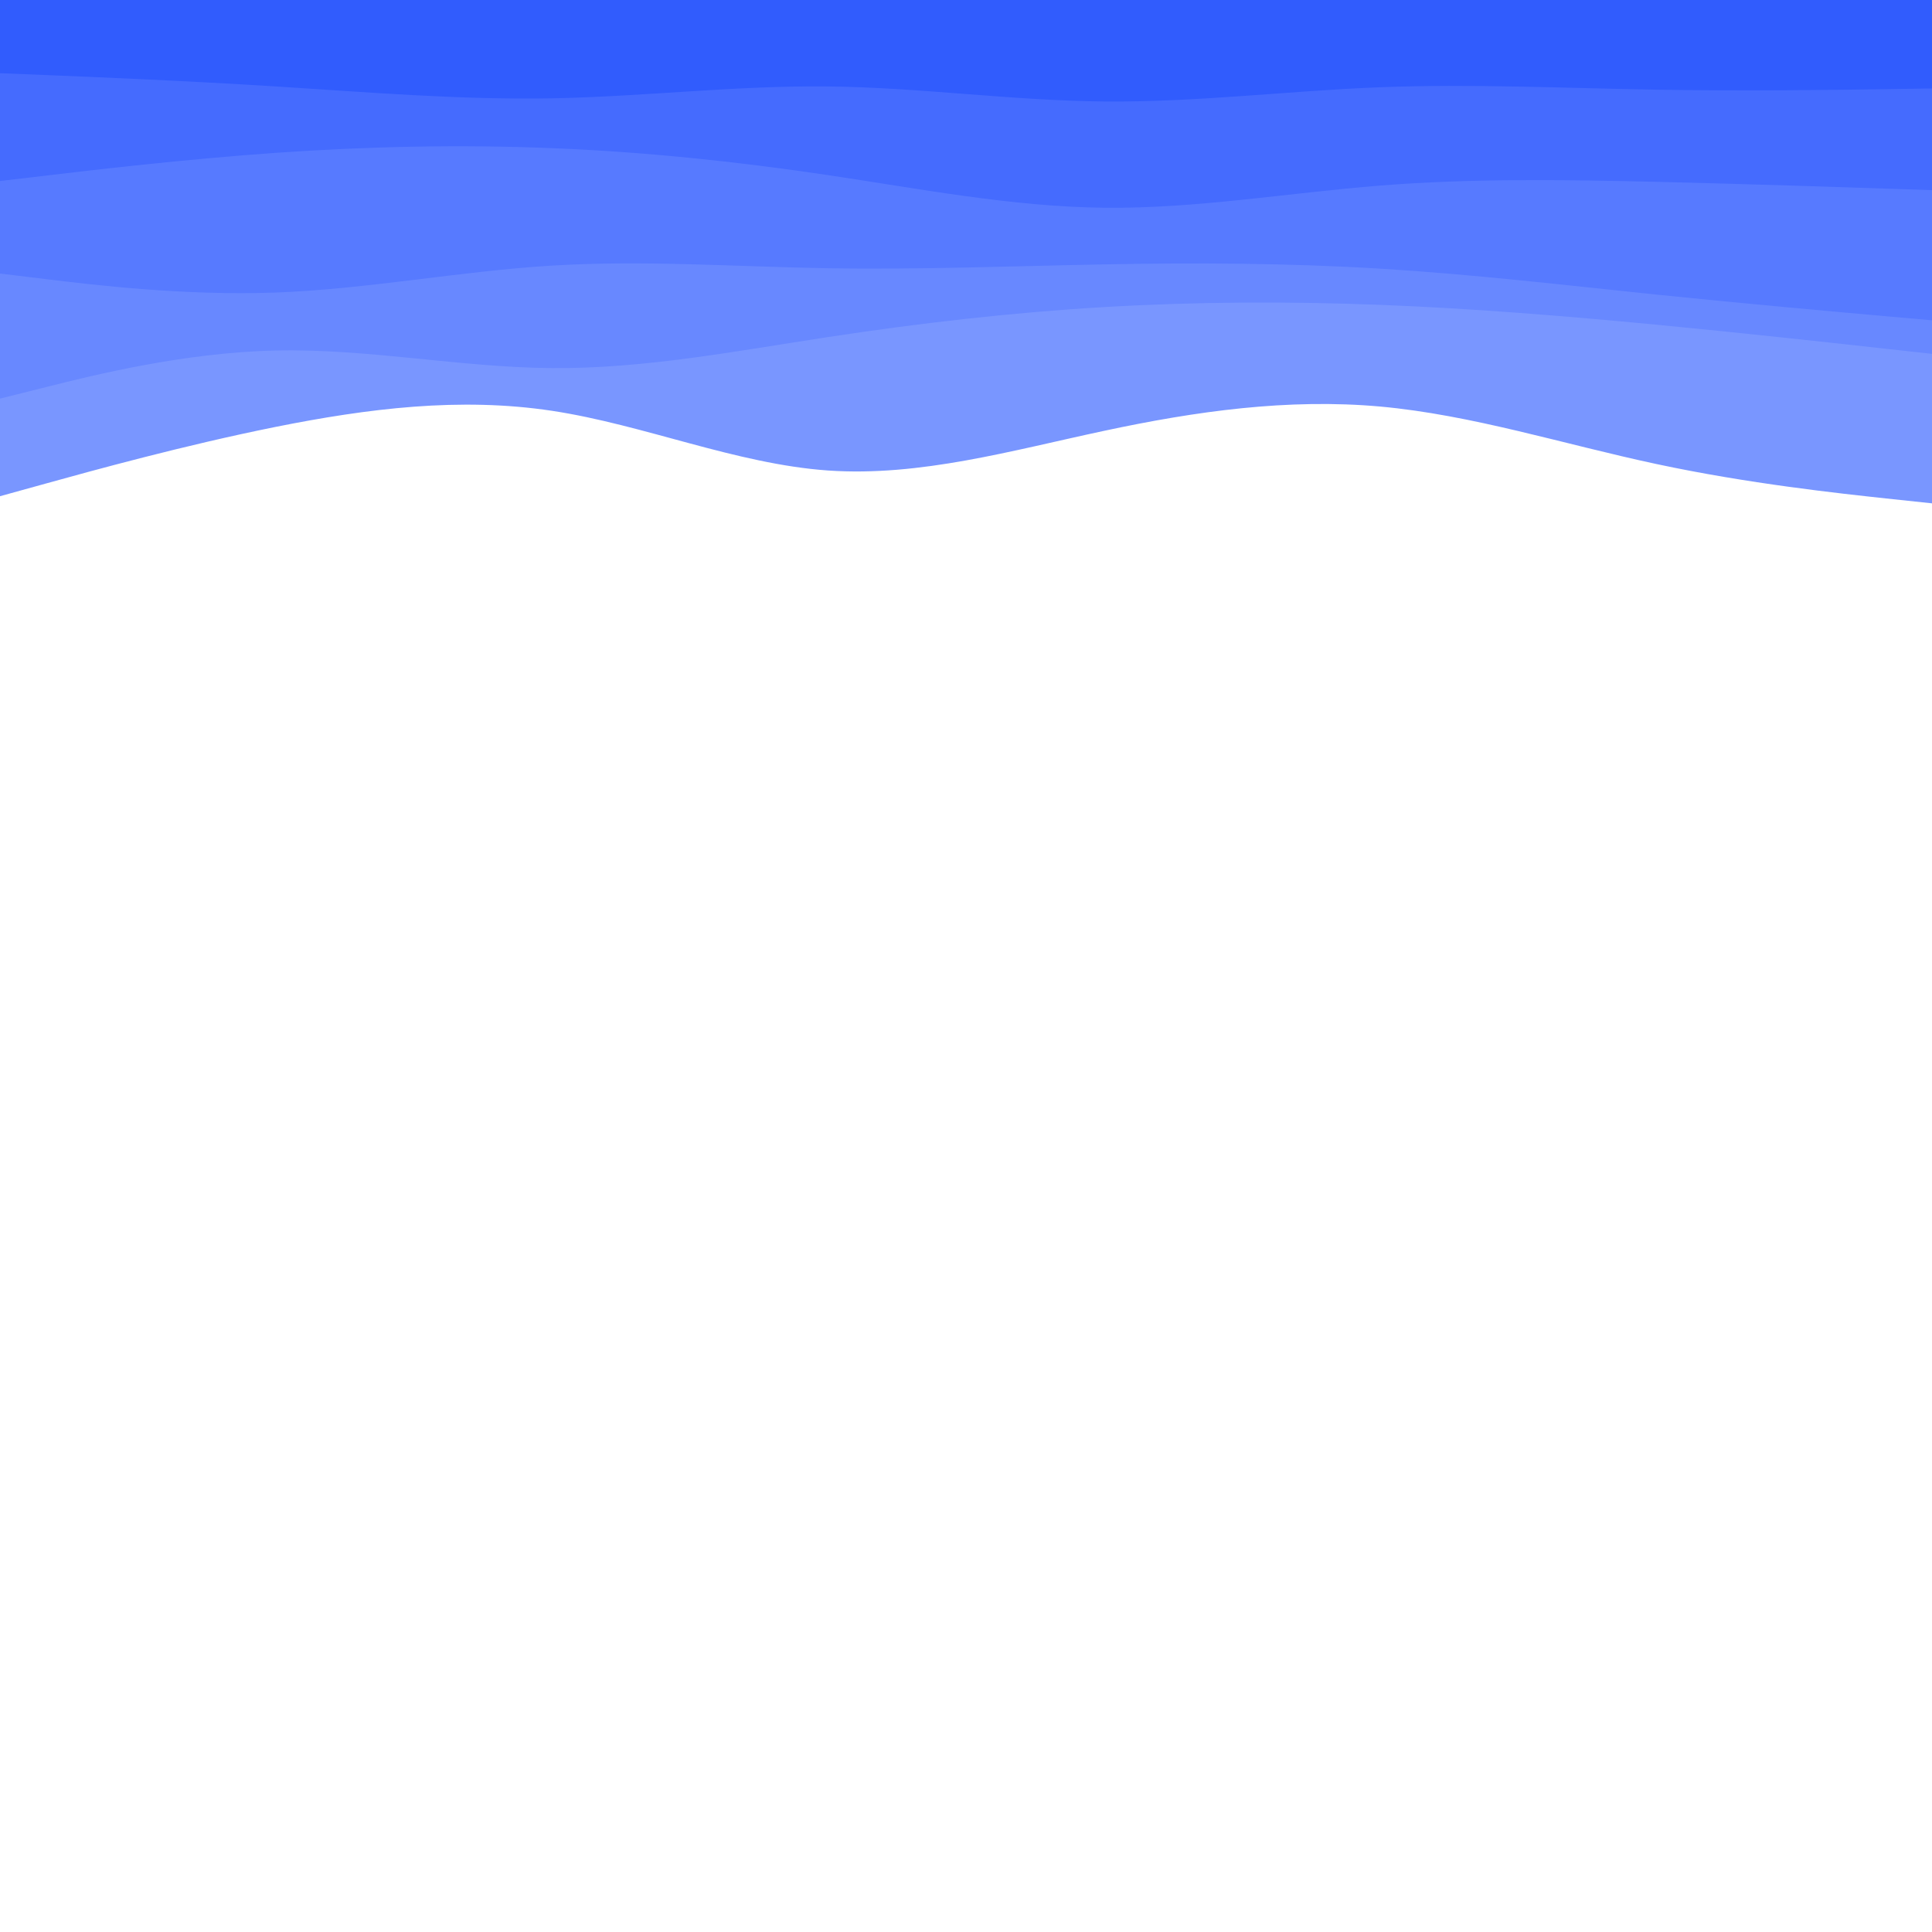
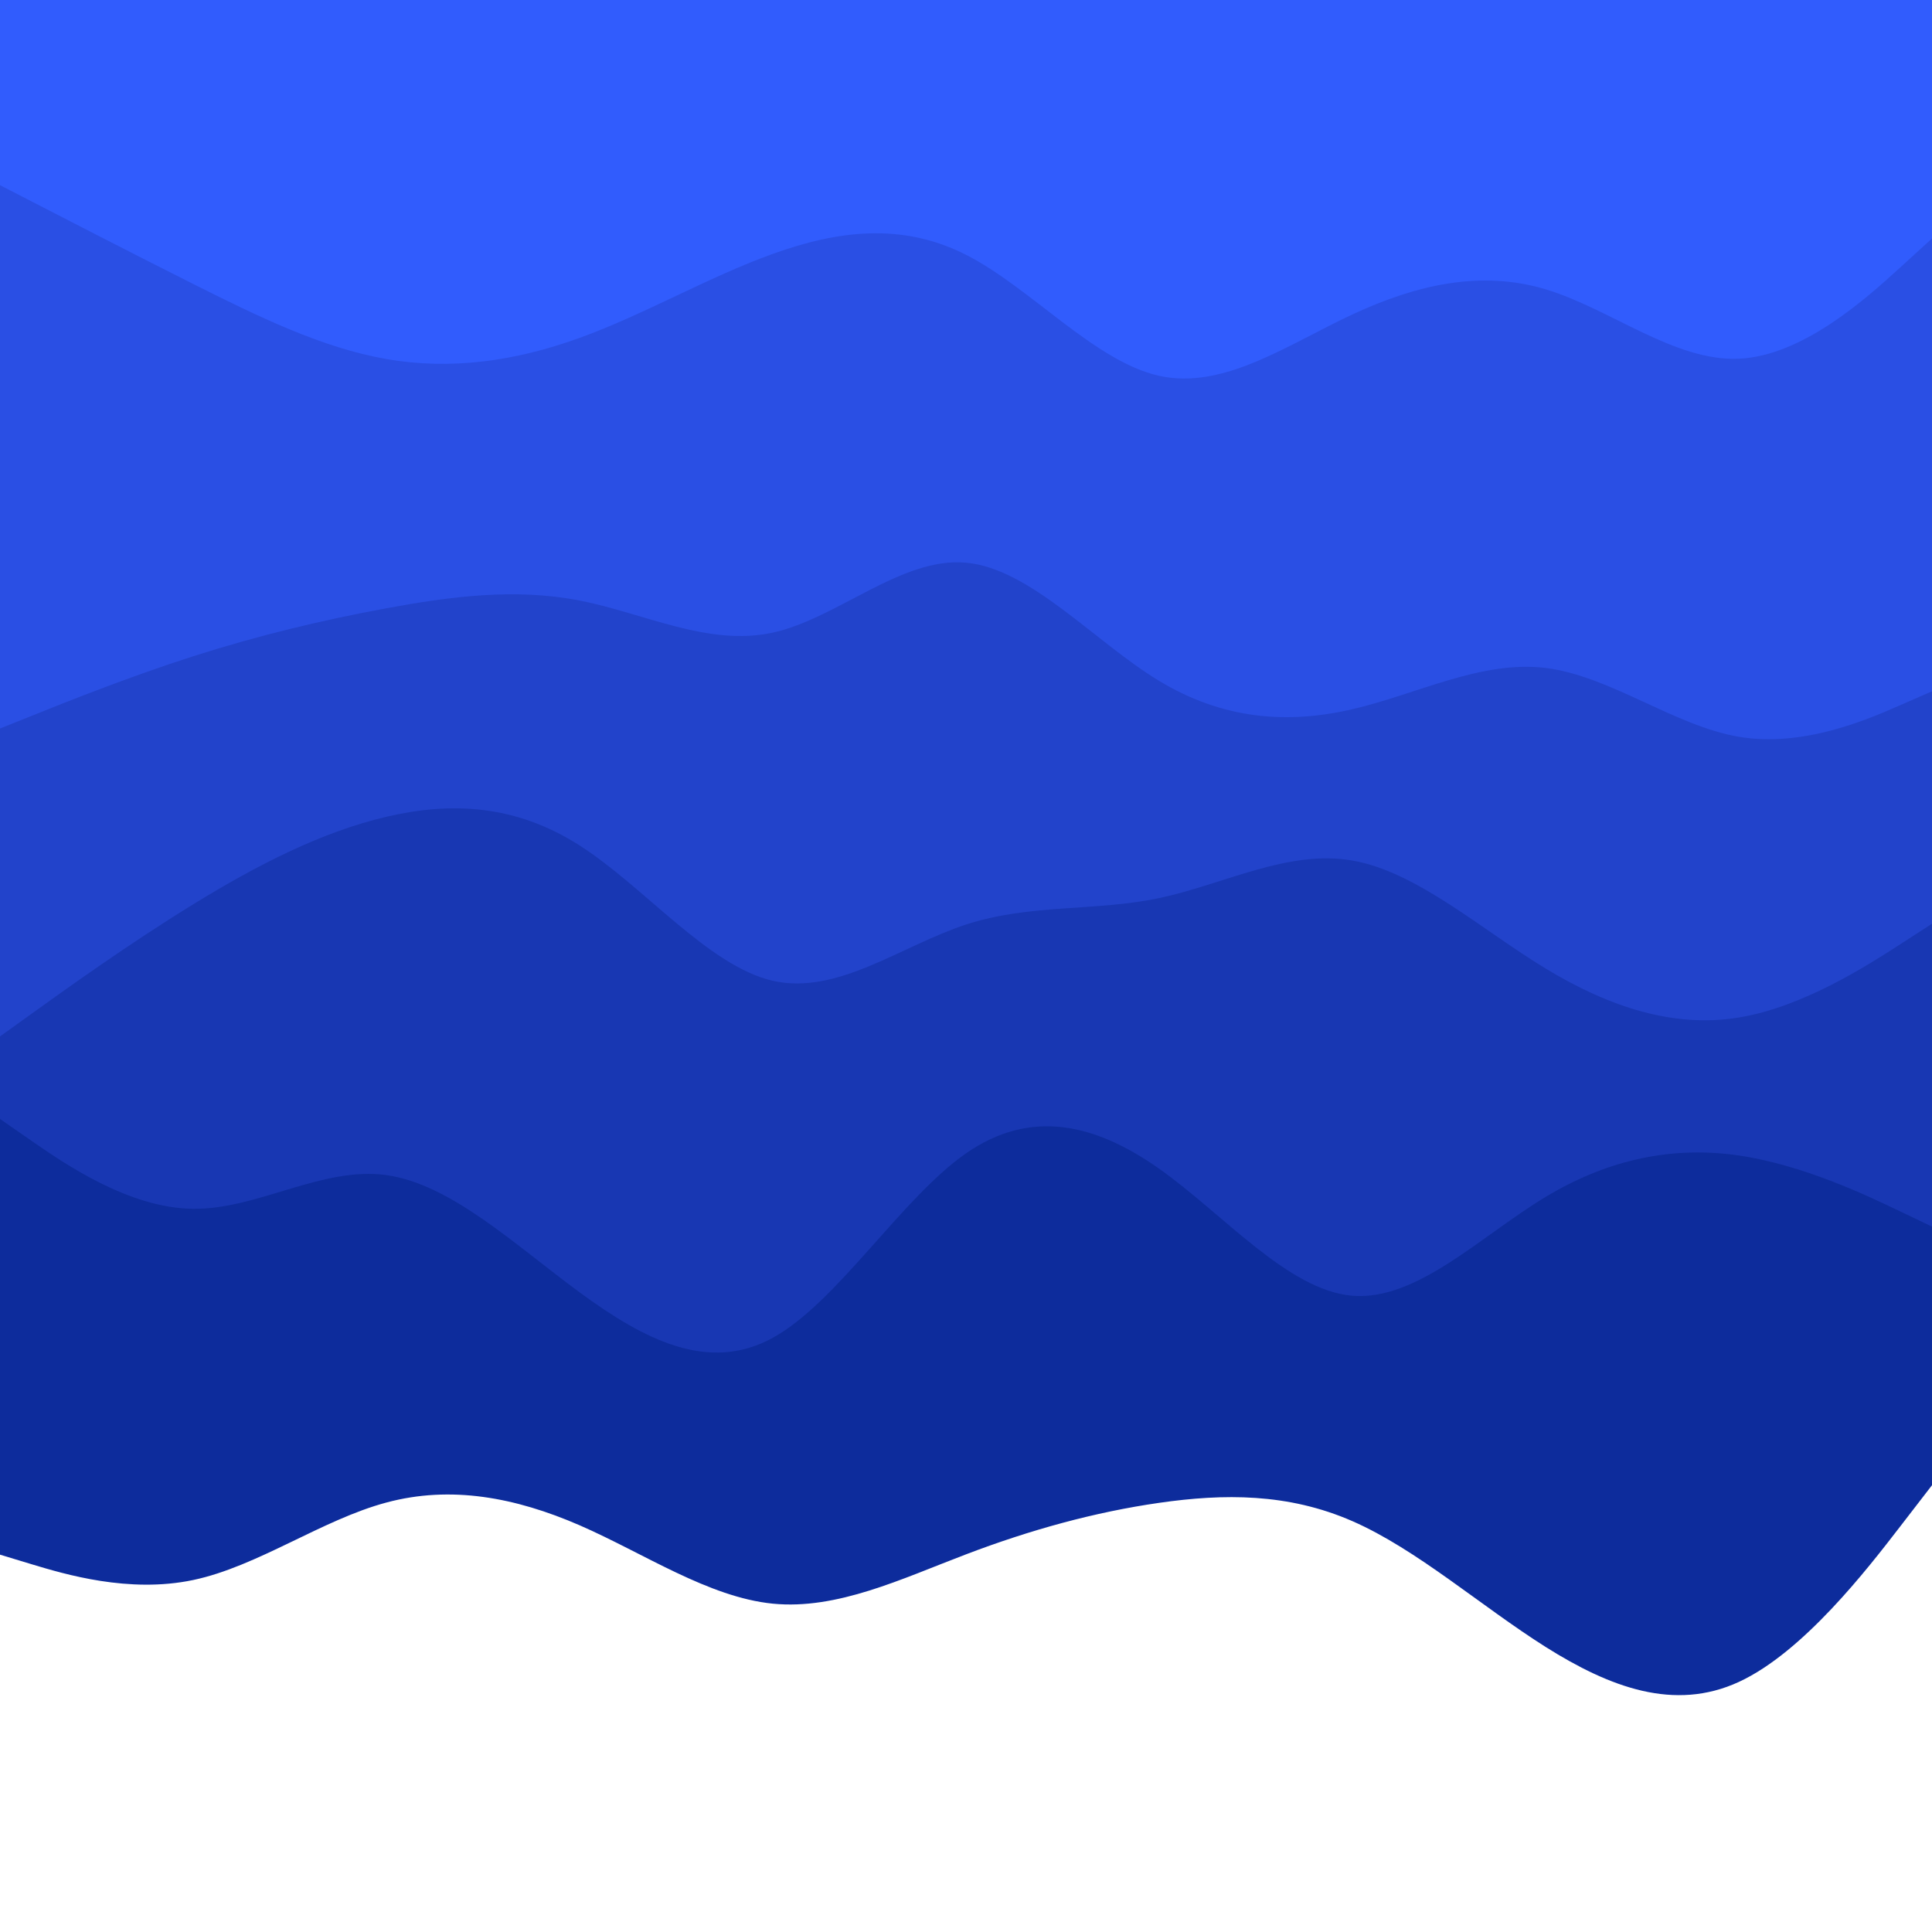
- <svg xmlns="http://www.w3.org/2000/svg" id="visual" viewBox="0 0 1900 1900" width="1900" height="1900" version="1.1">
-   <rect x="0" y="0" width="1900" height="1900" fill="#ffffff" />
-   <path d="M0 488L45.2 475.5C90.3 463 180.7 438 271.2 419.8C361.7 401.7 452.3 390.3 542.8 404C633.3 417.7 723.7 456.3 814.2 462.7C904.7 469 995.3 443 1085.8 423.7C1176.3 404.3 1266.7 391.7 1357.2 399.8C1447.7 408 1538.3 437 1628.8 456.3C1719.3 475.7 1809.7 485.3 1854.8 490.2L1900 495L1900 0L1854.8 0C1809.7 0 1719.3 0 1628.8 0C1538.3 0 1447.7 0 1357.2 0C1266.7 0 1176.3 0 1085.8 0C995.3 0 904.7 0 814.2 0C723.7 0 633.3 0 542.8 0C452.3 0 361.7 0 271.2 0C180.7 0 90.3 0 45.2 0L0 0Z" fill="#7996ff" />
-   <path d="M0 392L45.2 380.7C90.3 369.3 180.7 346.7 271.2 344.7C361.7 342.7 452.3 361.3 542.8 362C633.3 362.7 723.7 345.3 814.2 331.5C904.7 317.7 995.3 307.3 1085.8 302C1176.3 296.7 1266.7 296.3 1357.2 299.8C1447.7 303.3 1538.3 310.7 1628.8 319.3C1719.3 328 1809.7 338 1854.8 343L1900 348L1900 0L1854.8 0C1809.7 0 1719.3 0 1628.8 0C1538.3 0 1447.7 0 1357.2 0C1266.7 0 1176.3 0 1085.8 0C995.3 0 904.7 0 814.2 0C723.7 0 633.3 0 542.8 0C452.3 0 361.7 0 271.2 0C180.7 0 90.3 0 45.2 0L0 0Z" fill="#6888ff" />
-   <path d="M0 269L45.2 274.5C90.3 280 180.7 291 271.2 287.7C361.7 284.3 452.3 266.7 542.8 261.2C633.3 255.7 723.7 262.3 814.2 263.8C904.7 265.3 995.3 261.7 1085.8 260C1176.3 258.3 1266.7 258.7 1357.2 264.2C1447.7 269.7 1538.3 280.3 1628.8 289.7C1719.3 299 1809.7 307 1854.8 311L1900 315L1900 0L1854.8 0C1809.7 0 1719.3 0 1628.8 0C1538.3 0 1447.7 0 1357.2 0C1266.7 0 1176.3 0 1085.8 0C995.3 0 904.7 0 814.2 0C723.7 0 633.3 0 542.8 0C452.3 0 361.7 0 271.2 0C180.7 0 90.3 0 45.2 0L0 0Z" fill="#577aff" />
-   <path d="M0 178L45.2 172.7C90.3 167.3 180.7 156.7 271.2 150.3C361.7 144 452.3 142 542.8 145.7C633.3 149.3 723.7 158.7 814.2 172.2C904.7 185.7 995.3 203.3 1085.8 204.3C1176.3 205.3 1266.7 189.7 1357.2 182.5C1447.7 175.3 1538.3 176.7 1628.8 178.8C1719.3 181 1809.7 184 1854.8 185.5L1900 187L1900 0L1854.8 0C1809.7 0 1719.3 0 1628.8 0C1538.3 0 1447.7 0 1357.2 0C1266.7 0 1176.3 0 1085.8 0C995.3 0 904.7 0 814.2 0C723.7 0 633.3 0 542.8 0C452.3 0 361.7 0 271.2 0C180.7 0 90.3 0 45.2 0L0 0Z" fill="#456bfe" />
-   <path d="M0 72L45.2 73.8C90.3 75.7 180.7 79.3 271.2 85C361.7 90.7 452.3 98.3 542.8 96.7C633.3 95 723.7 84 814.2 85C904.7 86 995.3 99 1085.8 99.8C1176.3 100.7 1266.7 89.3 1357.2 85.8C1447.7 82.3 1538.3 86.7 1628.8 88.2C1719.3 89.7 1809.7 88.3 1854.8 87.7L1900 87L1900 0L1854.8 0C1809.7 0 1719.3 0 1628.8 0C1538.3 0 1447.7 0 1357.2 0C1266.7 0 1176.3 0 1085.8 0C995.3 0 904.7 0 814.2 0C723.7 0 633.3 0 542.8 0C452.3 0 361.7 0 271.2 0C180.7 0 90.3 0 45.2 0L0 0Z" fill="#315cfd" />
+ <svg xmlns="http://www.w3.org/2000/svg" id="visual" viewBox="0 0 1920 1920" width="1920" height="1920" version="1.1">
+   <rect x="0" y="0" width="1920" height="1920" fill="#ffffff" />
+   <path d="M0 1545L32 1554.7C64 1564.3 128 1583.7 192 1570.2C256 1556.7 320 1510.3 384 1493.2C448 1476 512 1488 576 1515.8C640 1543.7 704 1587.3 768 1593.7C832 1600 896 1569 960 1544.7C1024 1520.3 1088 1502.7 1152 1493.5C1216 1484.3 1280 1483.7 1344 1511.7C1408 1539.7 1472 1596.3 1536 1636.7C1600 1677 1664 1701 1728 1671.5C1792 1642 1856 1559 1888 1517.5L1920 1476L1920 0L1888 0C1856 0 1792 0 1728 0C1664 0 1600 0 1536 0C1472 0 1408 0 1344 0C1280 0 1216 0 1152 0C1088 0 1024 0 960 0C896 0 832 0 768 0C704 0 640 0 576 0C512 0 448 0 384 0C320 0 256 0 192 0C128 0 64 0 32 0L0 0Z" fill="#0d2c9c" />
+   <path d="M0 1112L32 1134.2C64 1156.3 128 1200.7 192 1201.3C256 1202 320 1159 384 1167.8C448 1176.7 512 1237.3 576 1284.3C640 1331.3 704 1364.7 768 1329.5C832 1294.3 896 1190.7 960 1146.2C1024 1101.7 1088 1116.3 1152 1161.5C1216 1206.7 1280 1282.3 1344 1287.7C1408 1293 1472 1228 1536 1189.5C1600 1151 1664 1139 1728 1148.3C1792 1157.7 1856 1188.3 1888 1203.7L1920 1219L1920 0L1888 0C1856 0 1792 0 1728 0C1664 0 1600 0 1536 0C1472 0 1408 0 1344 0C1280 0 1216 0 1152 0C1088 0 1024 0 960 0C896 0 832 0 768 0C704 0 640 0 576 0C512 0 448 0 384 0C320 0 256 0 192 0C128 0 64 0 32 0L0 0Z" fill="#1837b3" />
+   <path d="M0 1030L32 1007C64 984 128 938 192 898.7C256 859.3 320 826.7 384 811.7C448 796.7 512 799.3 576 840.2C640 881 704 960 768 974.7C832 989.3 896 939.7 960 918.8C1024 898 1088 906 1152 892.5C1216 879 1280 844 1344 855.2C1408 866.3 1472 923.7 1536 962.5C1600 1001.3 1664 1021.7 1728 1011.2C1792 1000.7 1856 959.3 1888 938.7L1920 918L1920 0L1888 0C1856 0 1792 0 1728 0C1664 0 1600 0 1536 0C1472 0 1408 0 1344 0C1280 0 1216 0 1152 0C1088 0 1024 0 960 0C896 0 832 0 768 0C704 0 640 0 576 0C512 0 448 0 384 0C320 0 256 0 192 0C128 0 64 0 32 0L0 0Z" fill="#2243cb" />
+   <path d="M0 724L32 711.2C64 698.3 128 672.7 192 652.2C256 631.7 320 616.3 384 604.5C448 592.7 512 584.3 576 596.8C640 609.3 704 642.7 768 628.7C832 614.7 896 553.3 960 559.2C1024 565 1088 638 1152 676.7C1216 715.3 1280 719.7 1344 704.8C1408 690 1472 656 1536 663.8C1600 671.7 1664 721.3 1728 732.2C1792 743 1856 715 1888 701L1920 687L1920 0L1888 0C1856 0 1792 0 1728 0C1664 0 1600 0 1536 0C1472 0 1408 0 1344 0C1280 0 1216 0 1152 0C1088 0 1024 0 960 0C896 0 832 0 768 0C704 0 640 0 576 0C512 0 448 0 384 0C320 0 256 0 192 0C128 0 64 0 32 0L0 0Z" fill="#2a4fe4" />
+   <path d="M0 184L32 200.5C64 217 128 250 192 282.2C256 314.3 320 345.7 384 356.8C448 368 512 359 576 335.8C640 312.7 704 275.3 768 252.3C832 229.3 896 220.7 960 253.2C1024 285.7 1088 359.3 1152 373.5C1216 387.7 1280 342.3 1344 312.5C1408 282.7 1472 268.3 1536 287.5C1600 306.7 1664 359.3 1728 356.5C1792 353.7 1856 295.3 1888 266.2L1920 237L1920 0L1888 0C1856 0 1792 0 1728 0C1664 0 1600 0 1536 0C1472 0 1408 0 1344 0C1280 0 1216 0 1152 0C1088 0 1024 0 960 0C896 0 832 0 768 0C704 0 640 0 576 0C512 0 448 0 384 0C320 0 256 0 192 0C128 0 64 0 32 0L0 0Z" fill="#315cfd" />
</svg>
